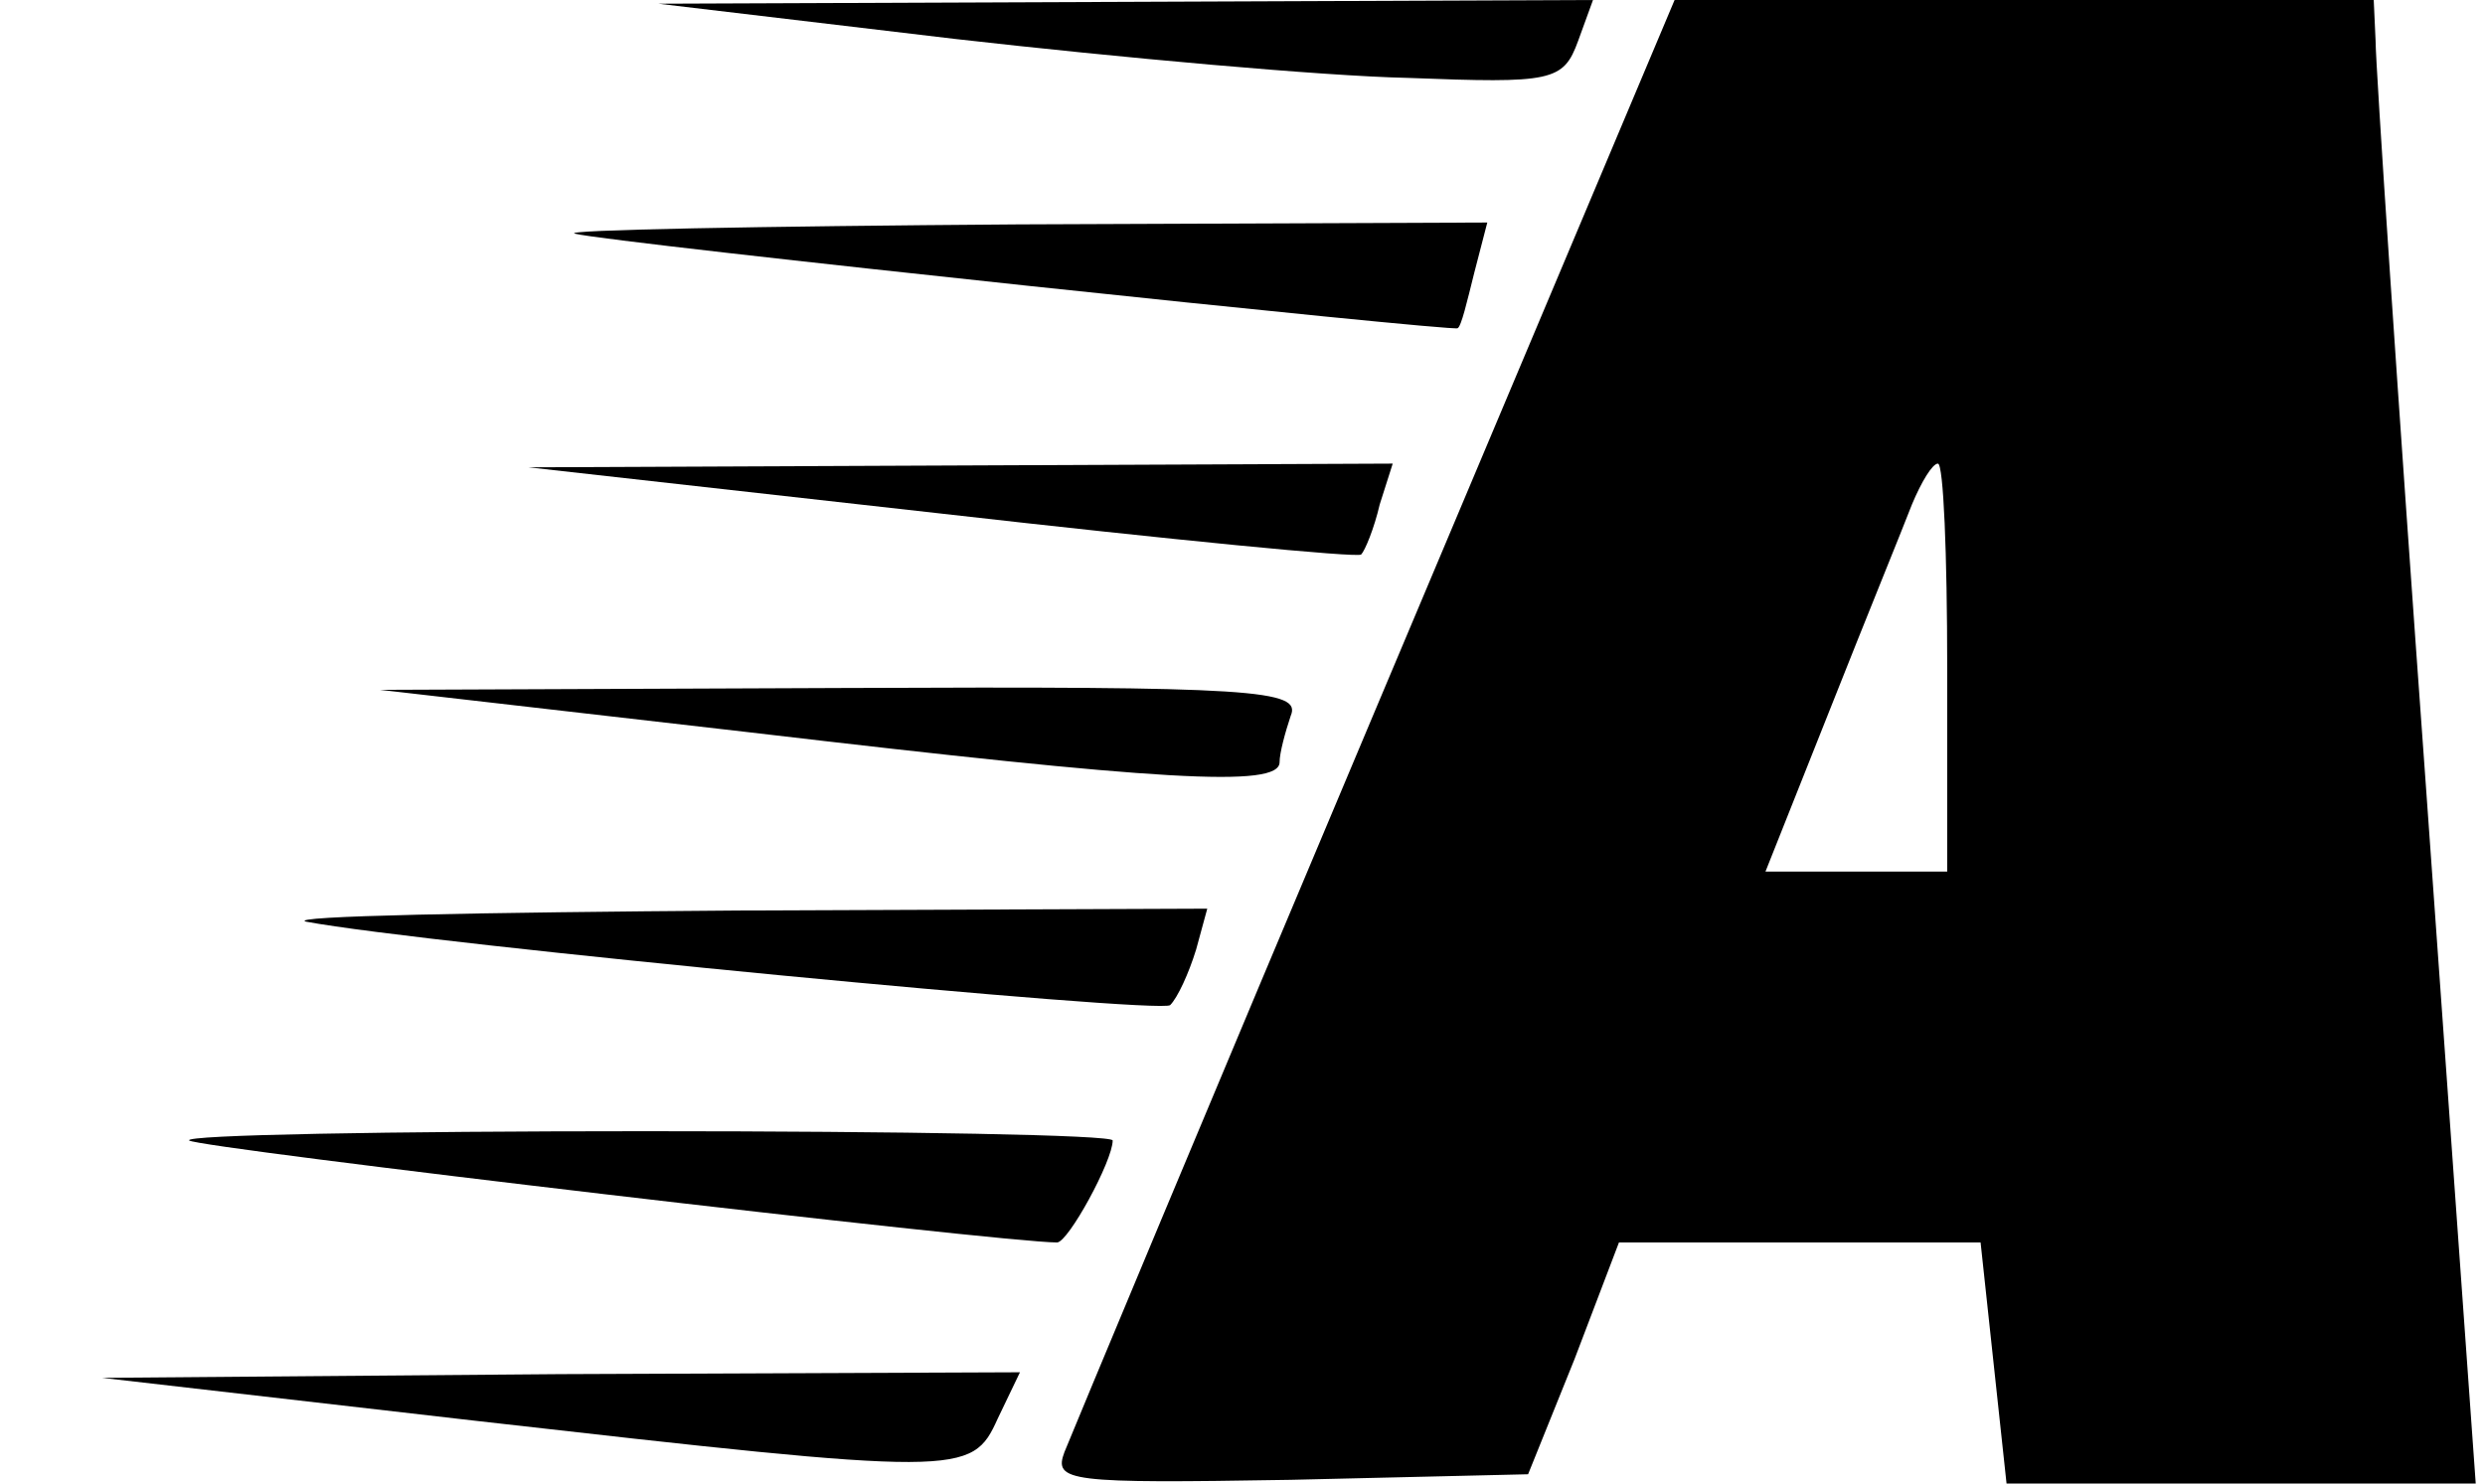
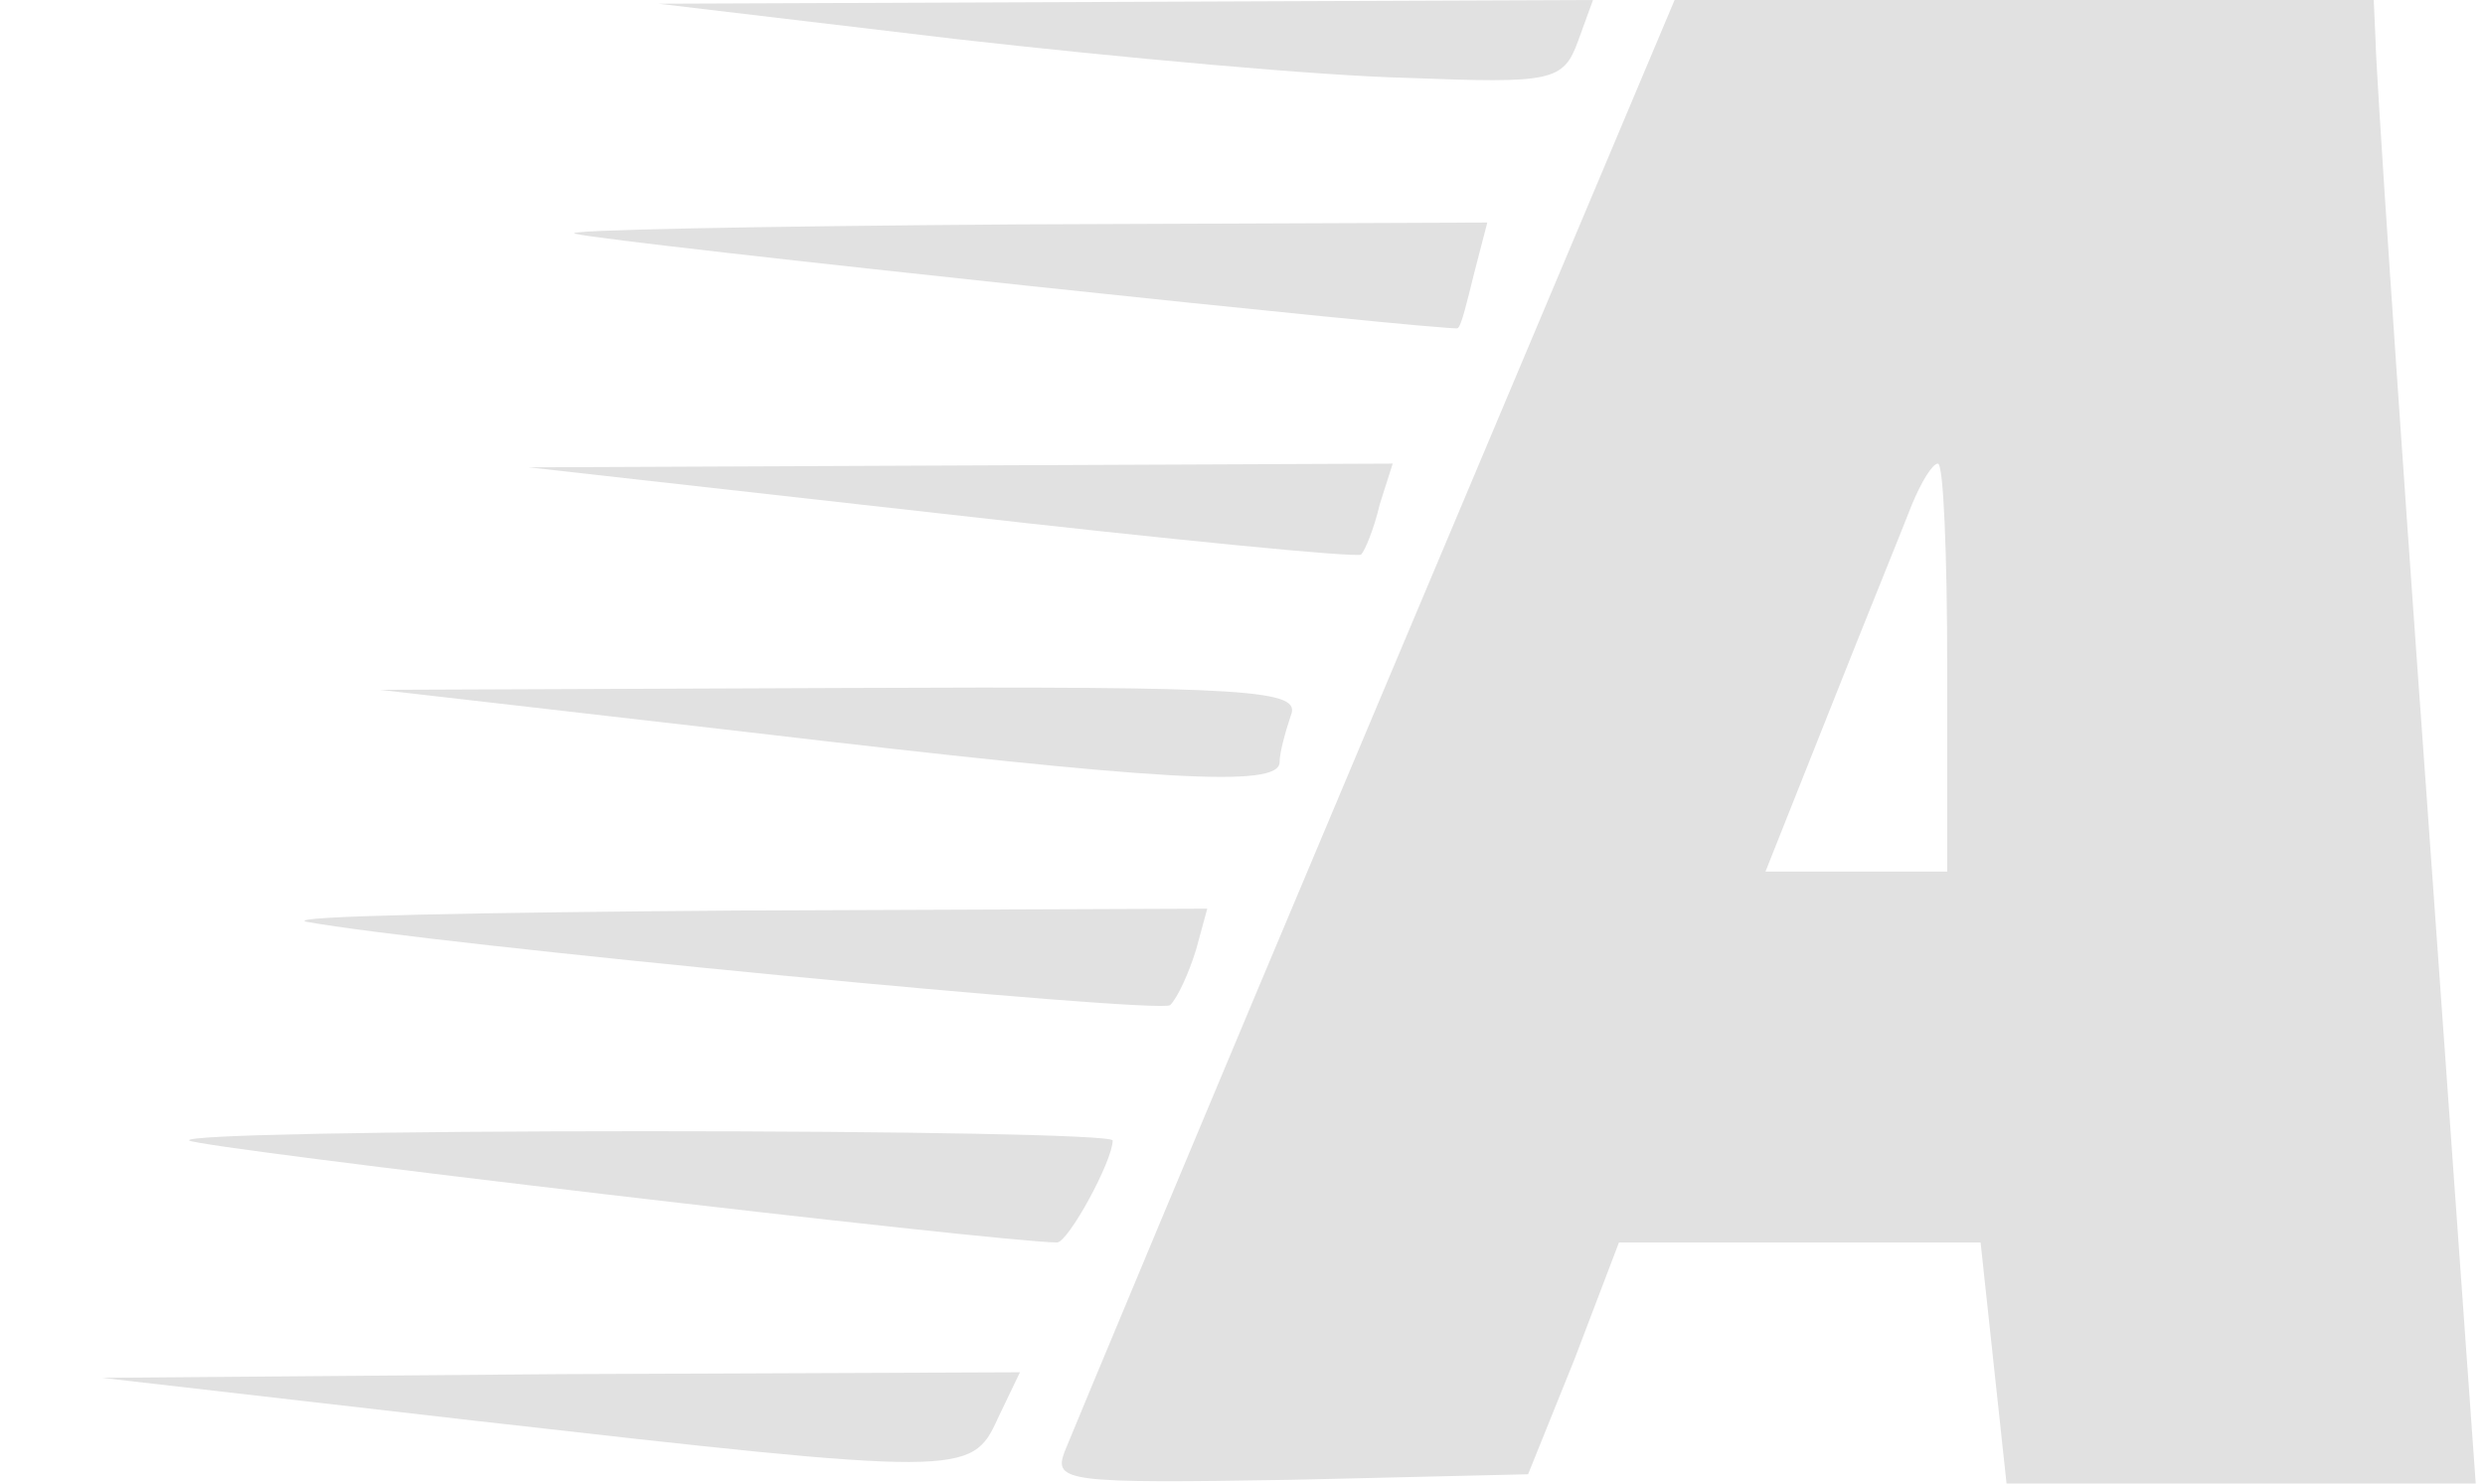
<svg xmlns="http://www.w3.org/2000/svg" version="1.0" width="134pt" height="80pt" viewBox="0 0 134 80" preserveAspectRatio="xMidYMid meet">
-   <g transform="translate(0,80) scale(0.1,-0.1)" fill="#000000" stroke="none">
+   <g transform="translate(0,80) scale(0.1,-0.1)" fill="#e1e1e1" stroke="none">
    <path d="M515 779 c88 -10 198 -20 244 -21 78 -3 84 -2 92 20 l8 22 -252 -1 -252 -1 160 -19z" />
    <path d="M742 418 c-89 -211 -164 -391 -168 -401 -6 -16 2 -17 122 -15 l128 3 25 62 24 63 97 0 98 0 7 -65 7 -65 126 0 127 0 -27 378 c-15 207 -27 387 -27 400 l-1 22 -189 0 -188 0 -161 -382z m308 22 l0 -110 -49 0 -49 0 35 88 c19 48 39 97 44 110 5 12 11 22 14 22 3 0 5 -49 5 -110z" />
    <path d="M310 674 c19 -5 474 -53 476 -51 2 1 5 14 9 30 l7 27 -253 -1 c-140 -1 -247 -3 -239 -5z" />
    <path d="M508 523 c123 -14 225 -24 226 -22 2 2 7 14 10 27 l7 22 -233 -1 -233 -1 223 -25z" />
    <path d="M405 405 c221 -26 285 -30 285 -16 0 5 3 16 6 25 6 14 -20 16 -242 15 l-249 -1 200 -23z" />
    <path d="M165 303 c64 -12 461 -50 466 -45 4 4 10 17 14 30 l6 22 -253 -1 c-139 -1 -244 -3 -233 -6z" />
    <path d="M102 185 c4 -4 438 -55 468 -55 6 0 30 44 30 55 0 3 -113 5 -252 5 -138 0 -249 -2 -246 -5z" />
    <path d="M255 34 c264 -30 269 -30 283 1 l12 25 -248 -1 -247 -2 200 -23z" />
  </g>
</svg>
